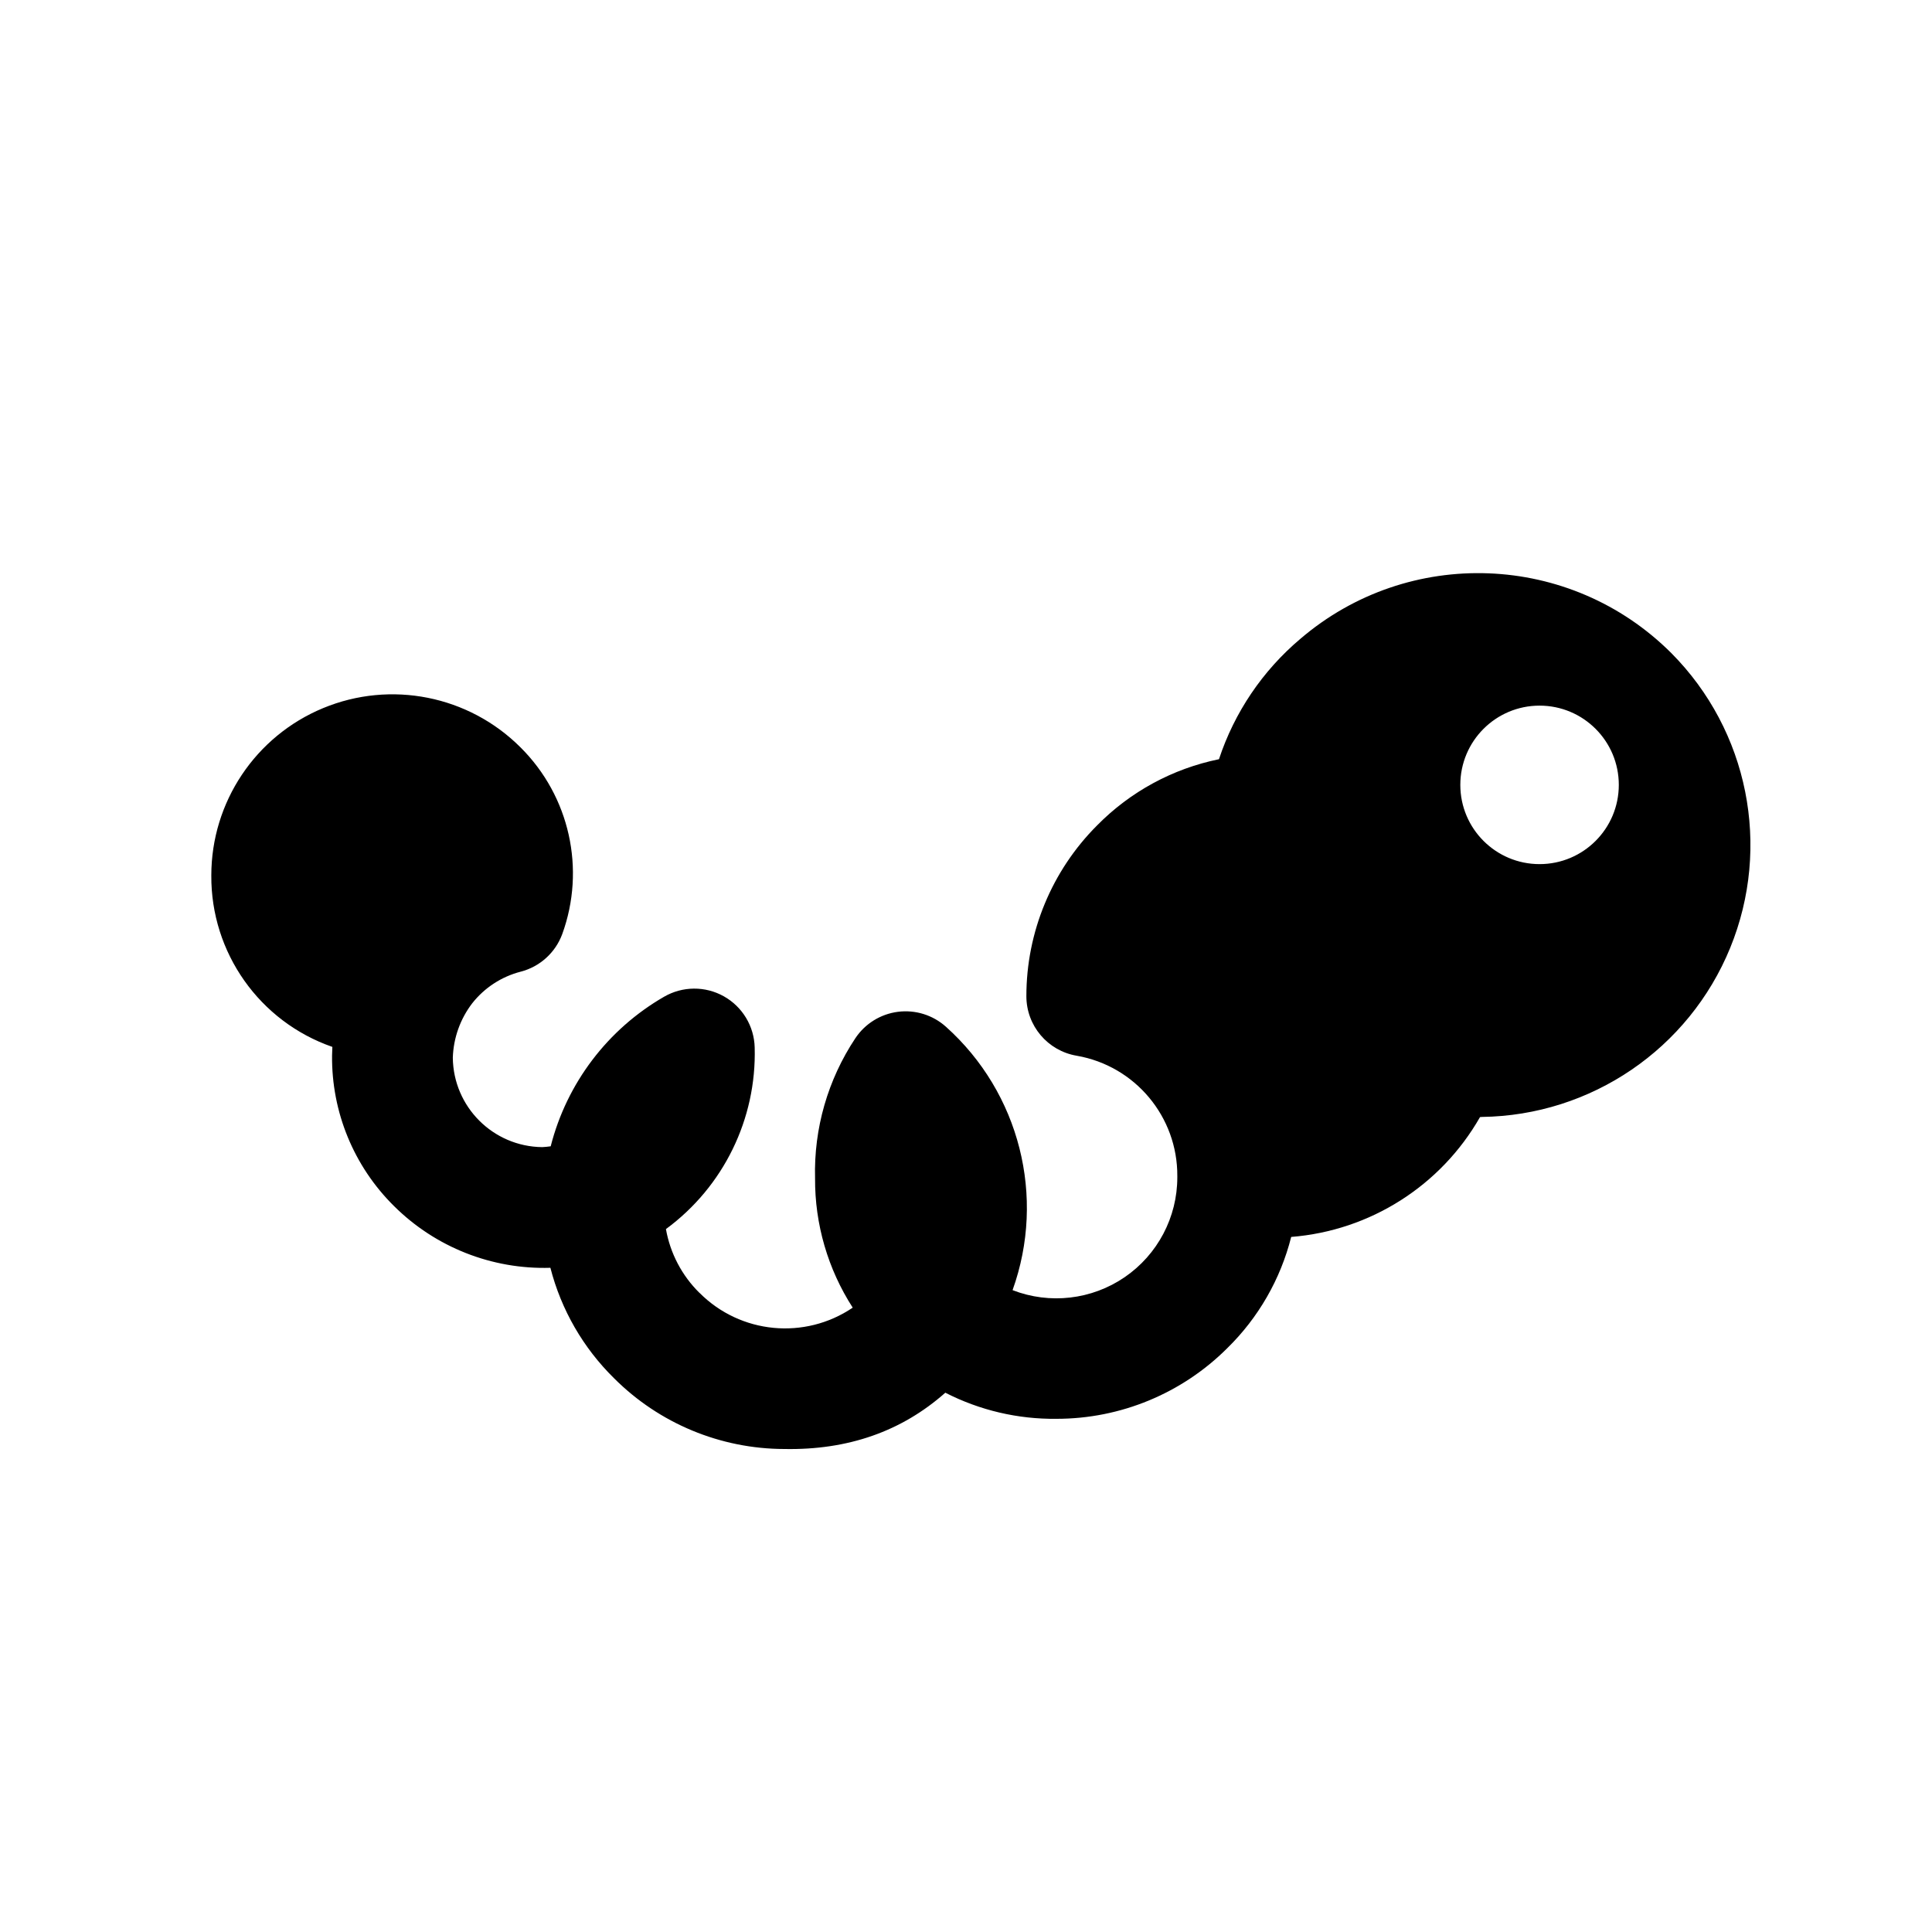
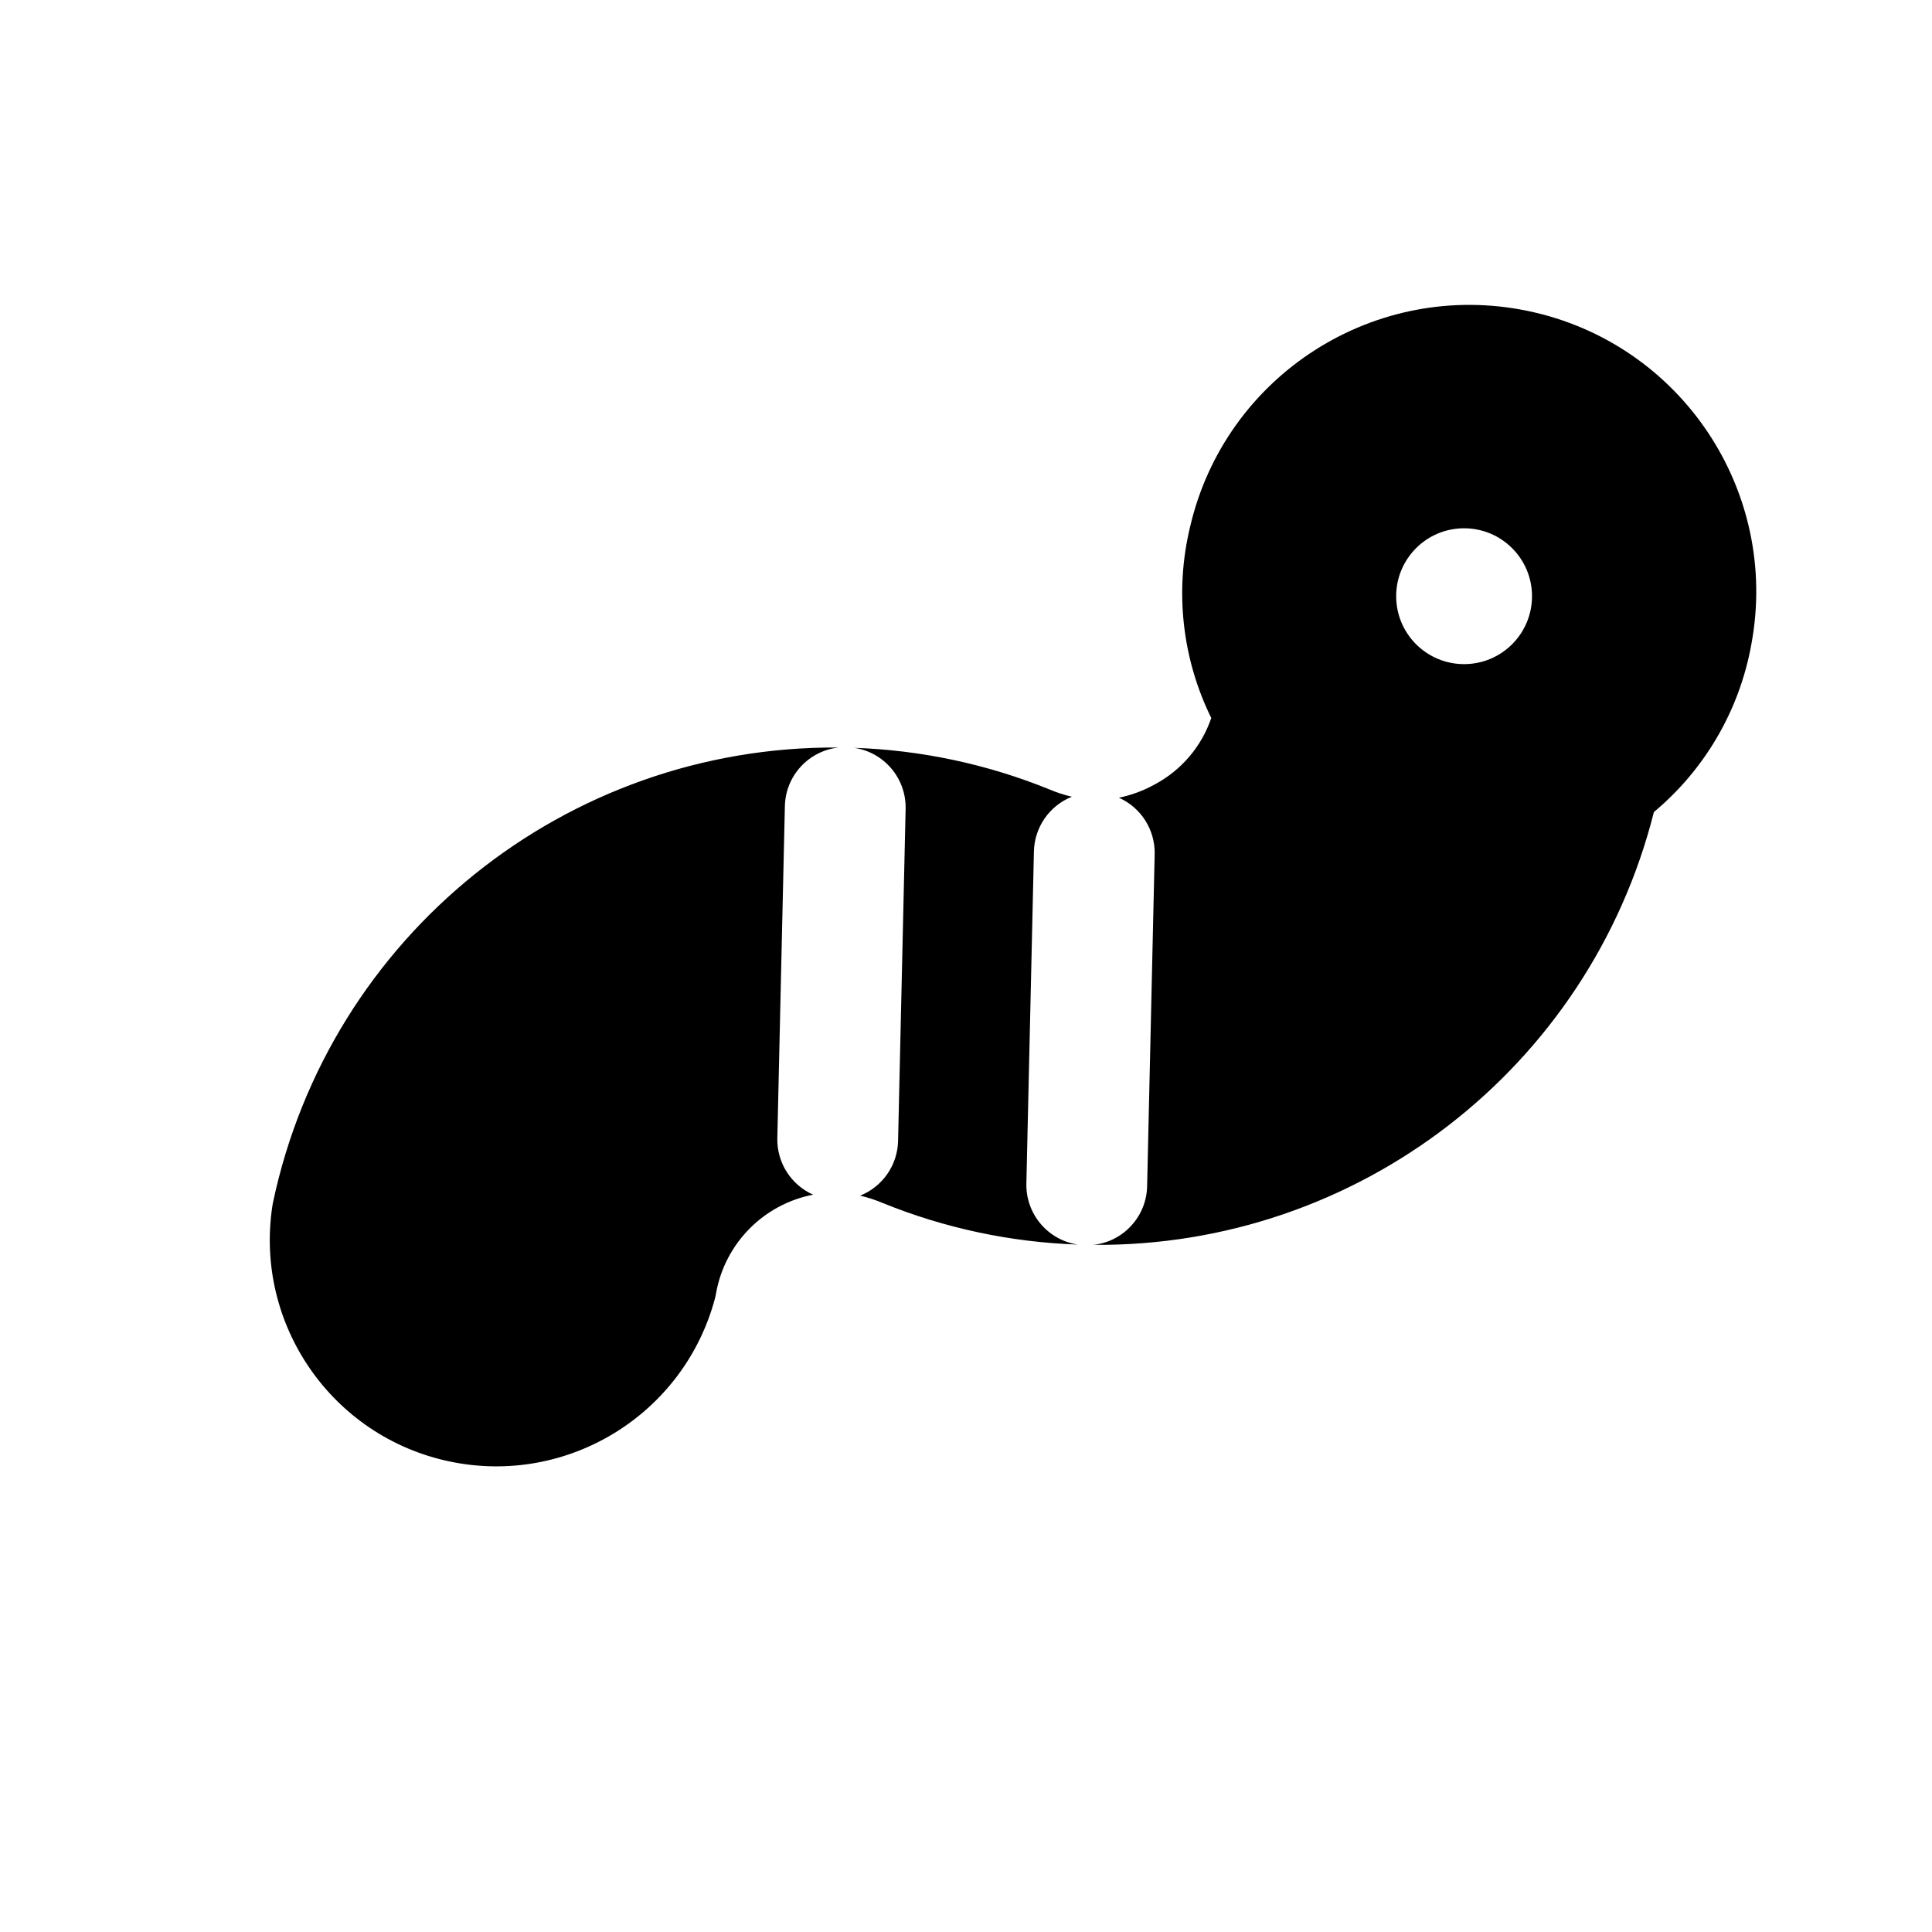
<svg xmlns="http://www.w3.org/2000/svg" viewBox="0 0 256 256" fill="currentColor">
-   <path d="M52.2 159.8A28.17 28.17 0 0 0 72.93 167.99A31.53 31.53 0 0 0 81.37 182.63V182.63A31.98 31.98 0 0 0 103.92 192Q116.57 192.24 125.26 184.54A31.5 31.5 0 0 0 140 188A32 32 0 0 0 162.63 178.63A31.36 31.36 0 0 0 171.09 163.9A31.68 31.68 0 0 0 196.11 148.02A35.95 35.95 0 0 0 196.35 148A36.05 36.05 0 0 0 221.46 86.54A36.22 36.22 0 0 0 172.28 84.67A35.37 35.37 0 0 0 161.52 100.6A31.49 31.49 0 0 0 145.37 109.37A32 32 0 0 0 136 132A8 8 0 0 0 142.67 139.89A16.09 16.09 0 0 1 156 155.84A8.01 8.01 0 0 0 156 156A16.03 16.03 0 0 1 134.17 170.95A32.23 32.23 0 0 0 125.33 136.04A8 8 0 0 0 113.34 137.57A31.98 31.98 0 0 0 108 156.12A31.29 31.29 0 0 0 112.99 173.27A15.99 15.99 0 0 1 92.69 171.31H92.68A15.69 15.69 0 0 1 88.24 162.86A28.88 28.88 0 0 0 100 138.8A8 8 0 0 0 88 132.07A31.99 31.99 0 0 0 72.97 151.89A12.16 12.16 0 0 1 71.85 152A11.98 11.98 0 0 1 60 140.15A12.52 12.52 0 0 1 62.58 132.93A12 12 0 0 1 69 128.75A8 8 0 0 0 74.49 123.8A23.54 23.54 0 0 0 68.97 99.03A24 24 0 0 0 28 116A23.88 23.88 0 0 0 44.04 138.72A30.62 30.62 0 0 0 44 139.84V139.85A27.64 27.64 0 0 0 52.2 159.8ZM204 114.5C198.2 114.5 193.5 109.8 193.5 104C193.5 98.2 198.2 93.5 204 93.5C209.8 93.5 214.5 98.2 214.5 104C214.5 109.8 209.8 114.5 204 114.5Z" />
+   <path d="M59.61 193.66A30 30 0 0 0 94.73 172.07A8 8 0 0 0 94.88 171.37A16.19 16.19 0 0 1 107.74 158.3A8 8 0 0 1 103 150.82L104 106.82A7.99 7.99 0 0 1 111.11 99.05A76.03 76.03 0 0 0 36.17 159.35A8 8 0 0 0 36.09 159.8A30 30 0 0 0 59.61 193.66ZM113.97 158.43A18.25 18.25 0 0 1 117 159.42A75.55 75.55 0 0 0 142.81 164.91A8 8 0 0 1 136 156.82L137 112.82A8 8 0 0 1 142.03 105.57A18.25 18.25 0 0 1 139 104.58A75.55 75.55 0 0 0 113.19 99.09A8 8 0 0 1 120 107.18L119 151.18A8 8 0 0 1 113.97 158.43ZM148.26 105.7A8 8 0 0 1 153 113.18L152 157.18A7.99 7.99 0 0 1 144.89 164.95A75.93 75.93 0 0 0 219.15 107.6A37.62 37.62 0 0 0 232.06 85.39A38 38 0 0 0 157.69 69.82A37.45 37.45 0 0 0 160.5 95.14A15.72 15.72 0 0 1 153.01 103.94A16.59 16.59 0 0 1 148.26 105.7ZM203 79C203 83.97 198.97 88 194 88C189.03 88 185 83.97 185 79C185 74.03 189.03 70 194 70C198.97 70 203 74.03 203 79Z" />
</svg>
